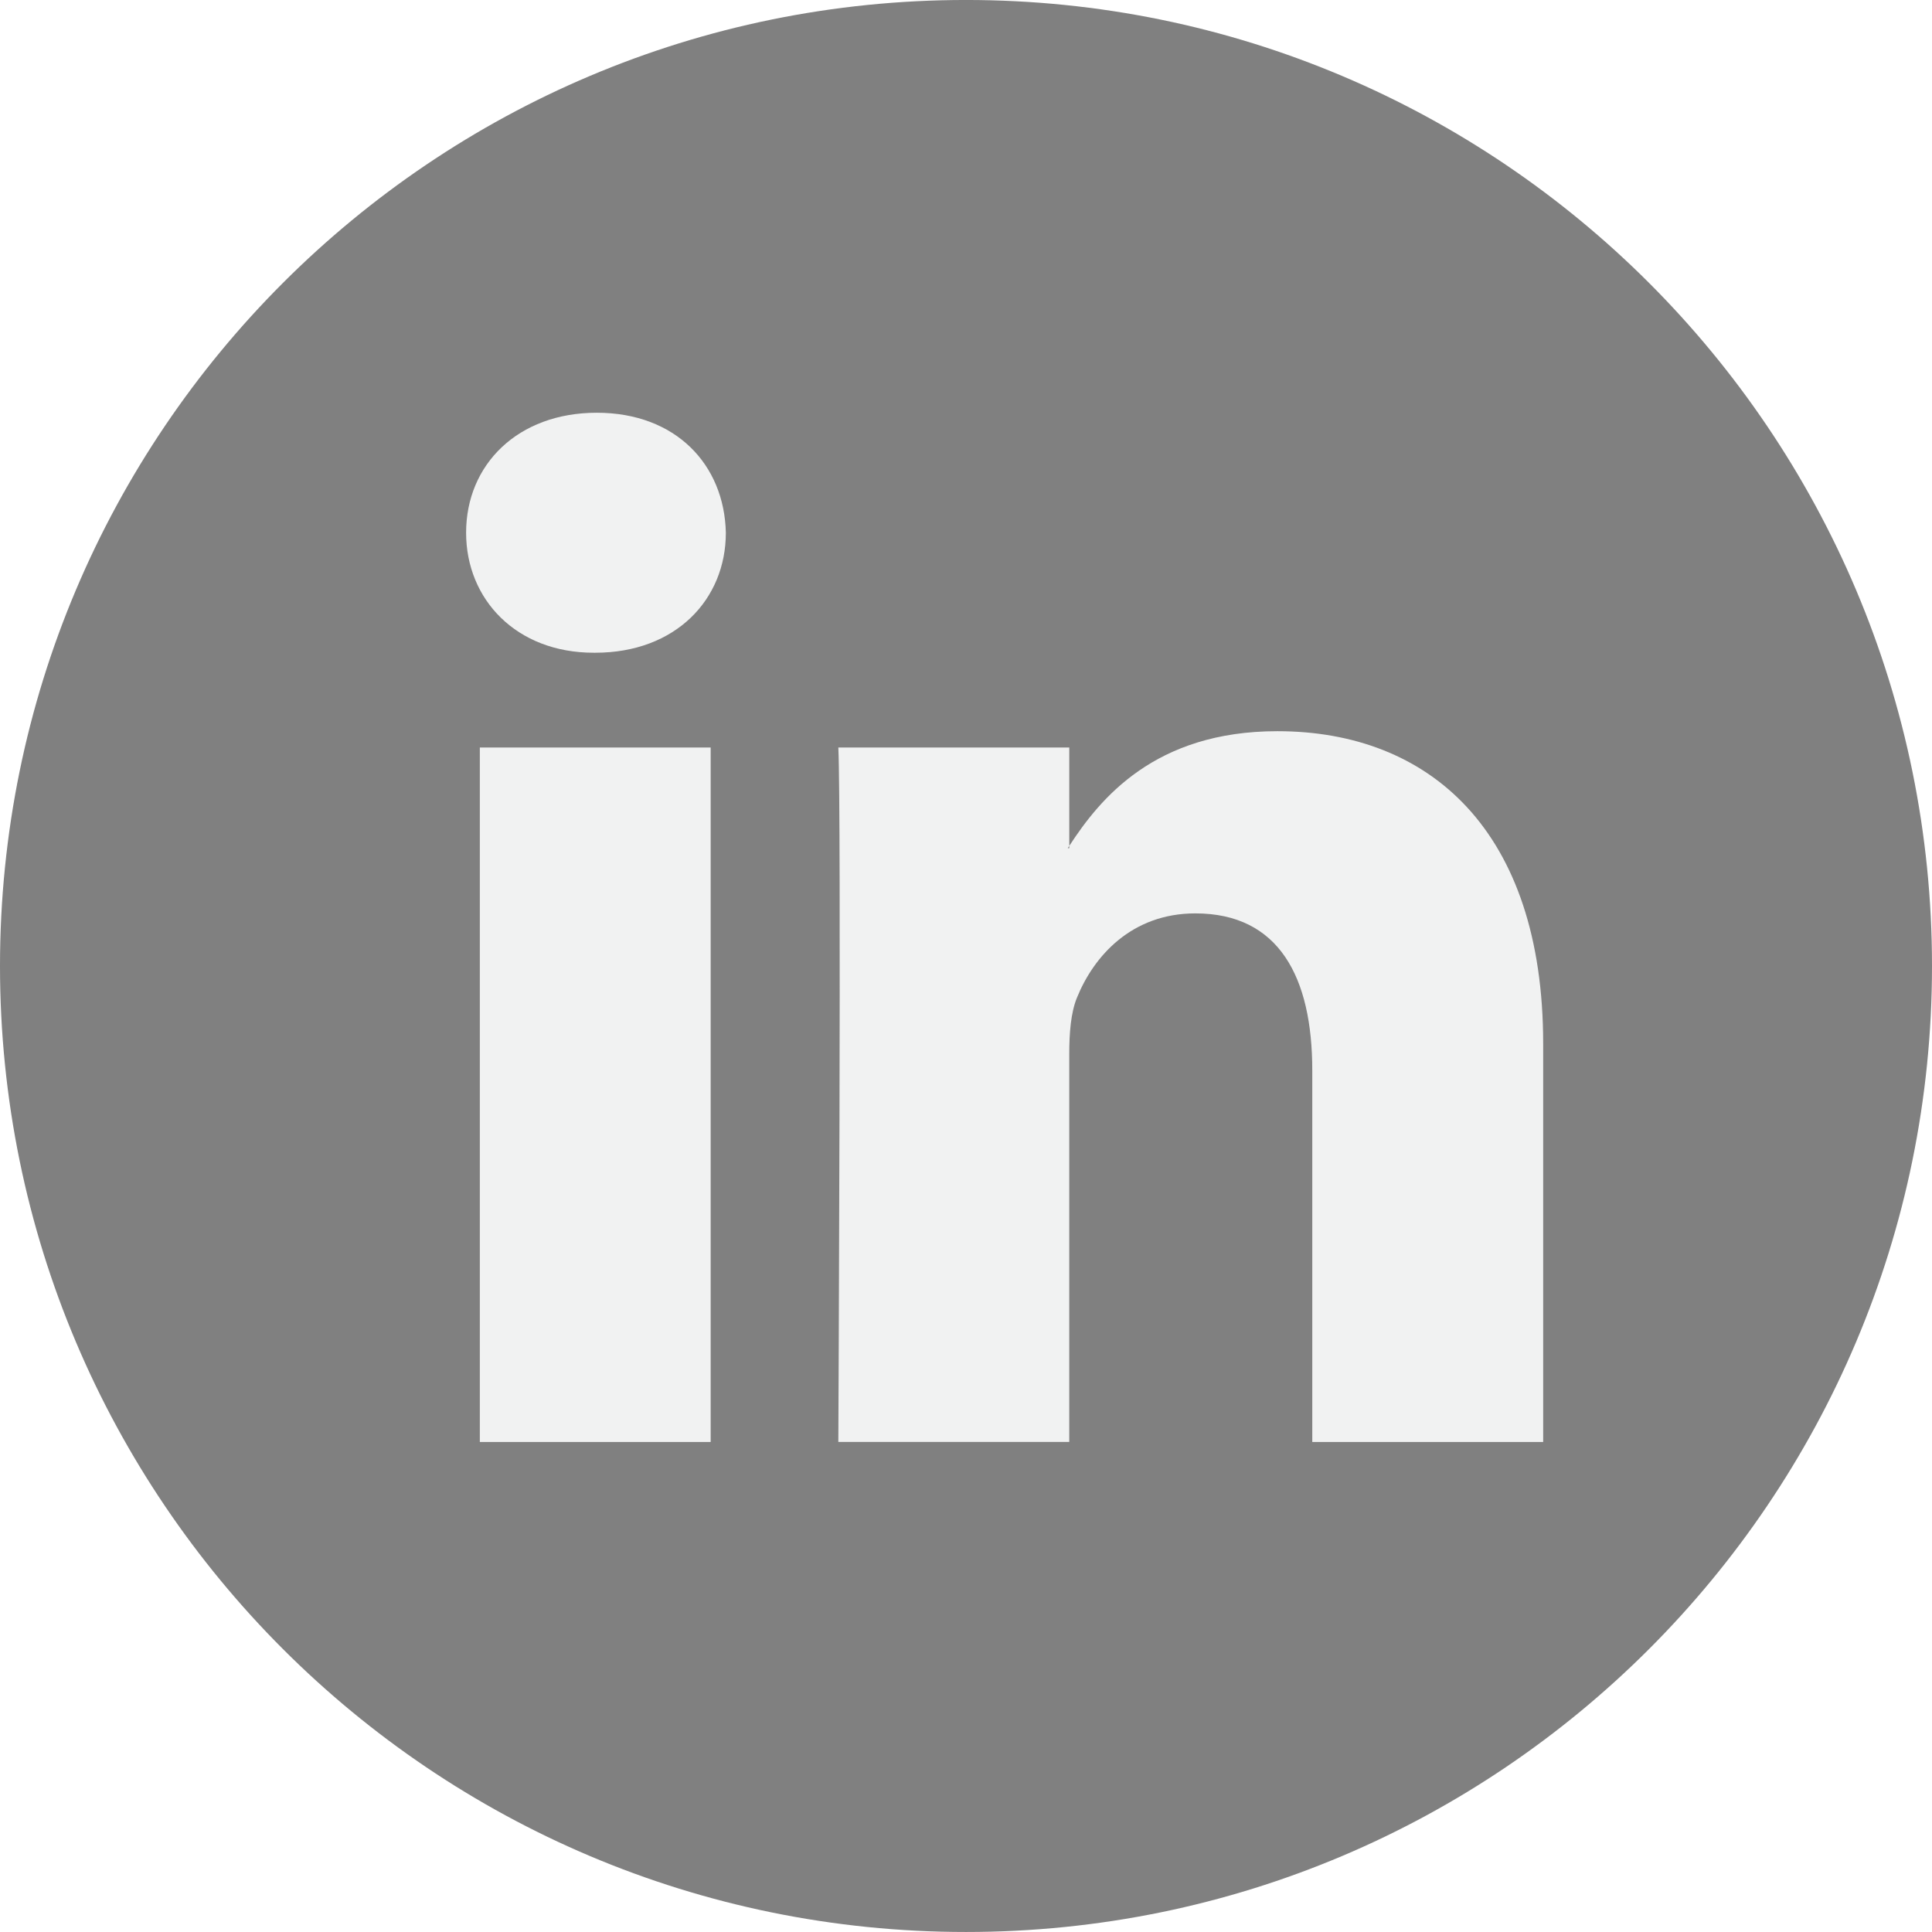
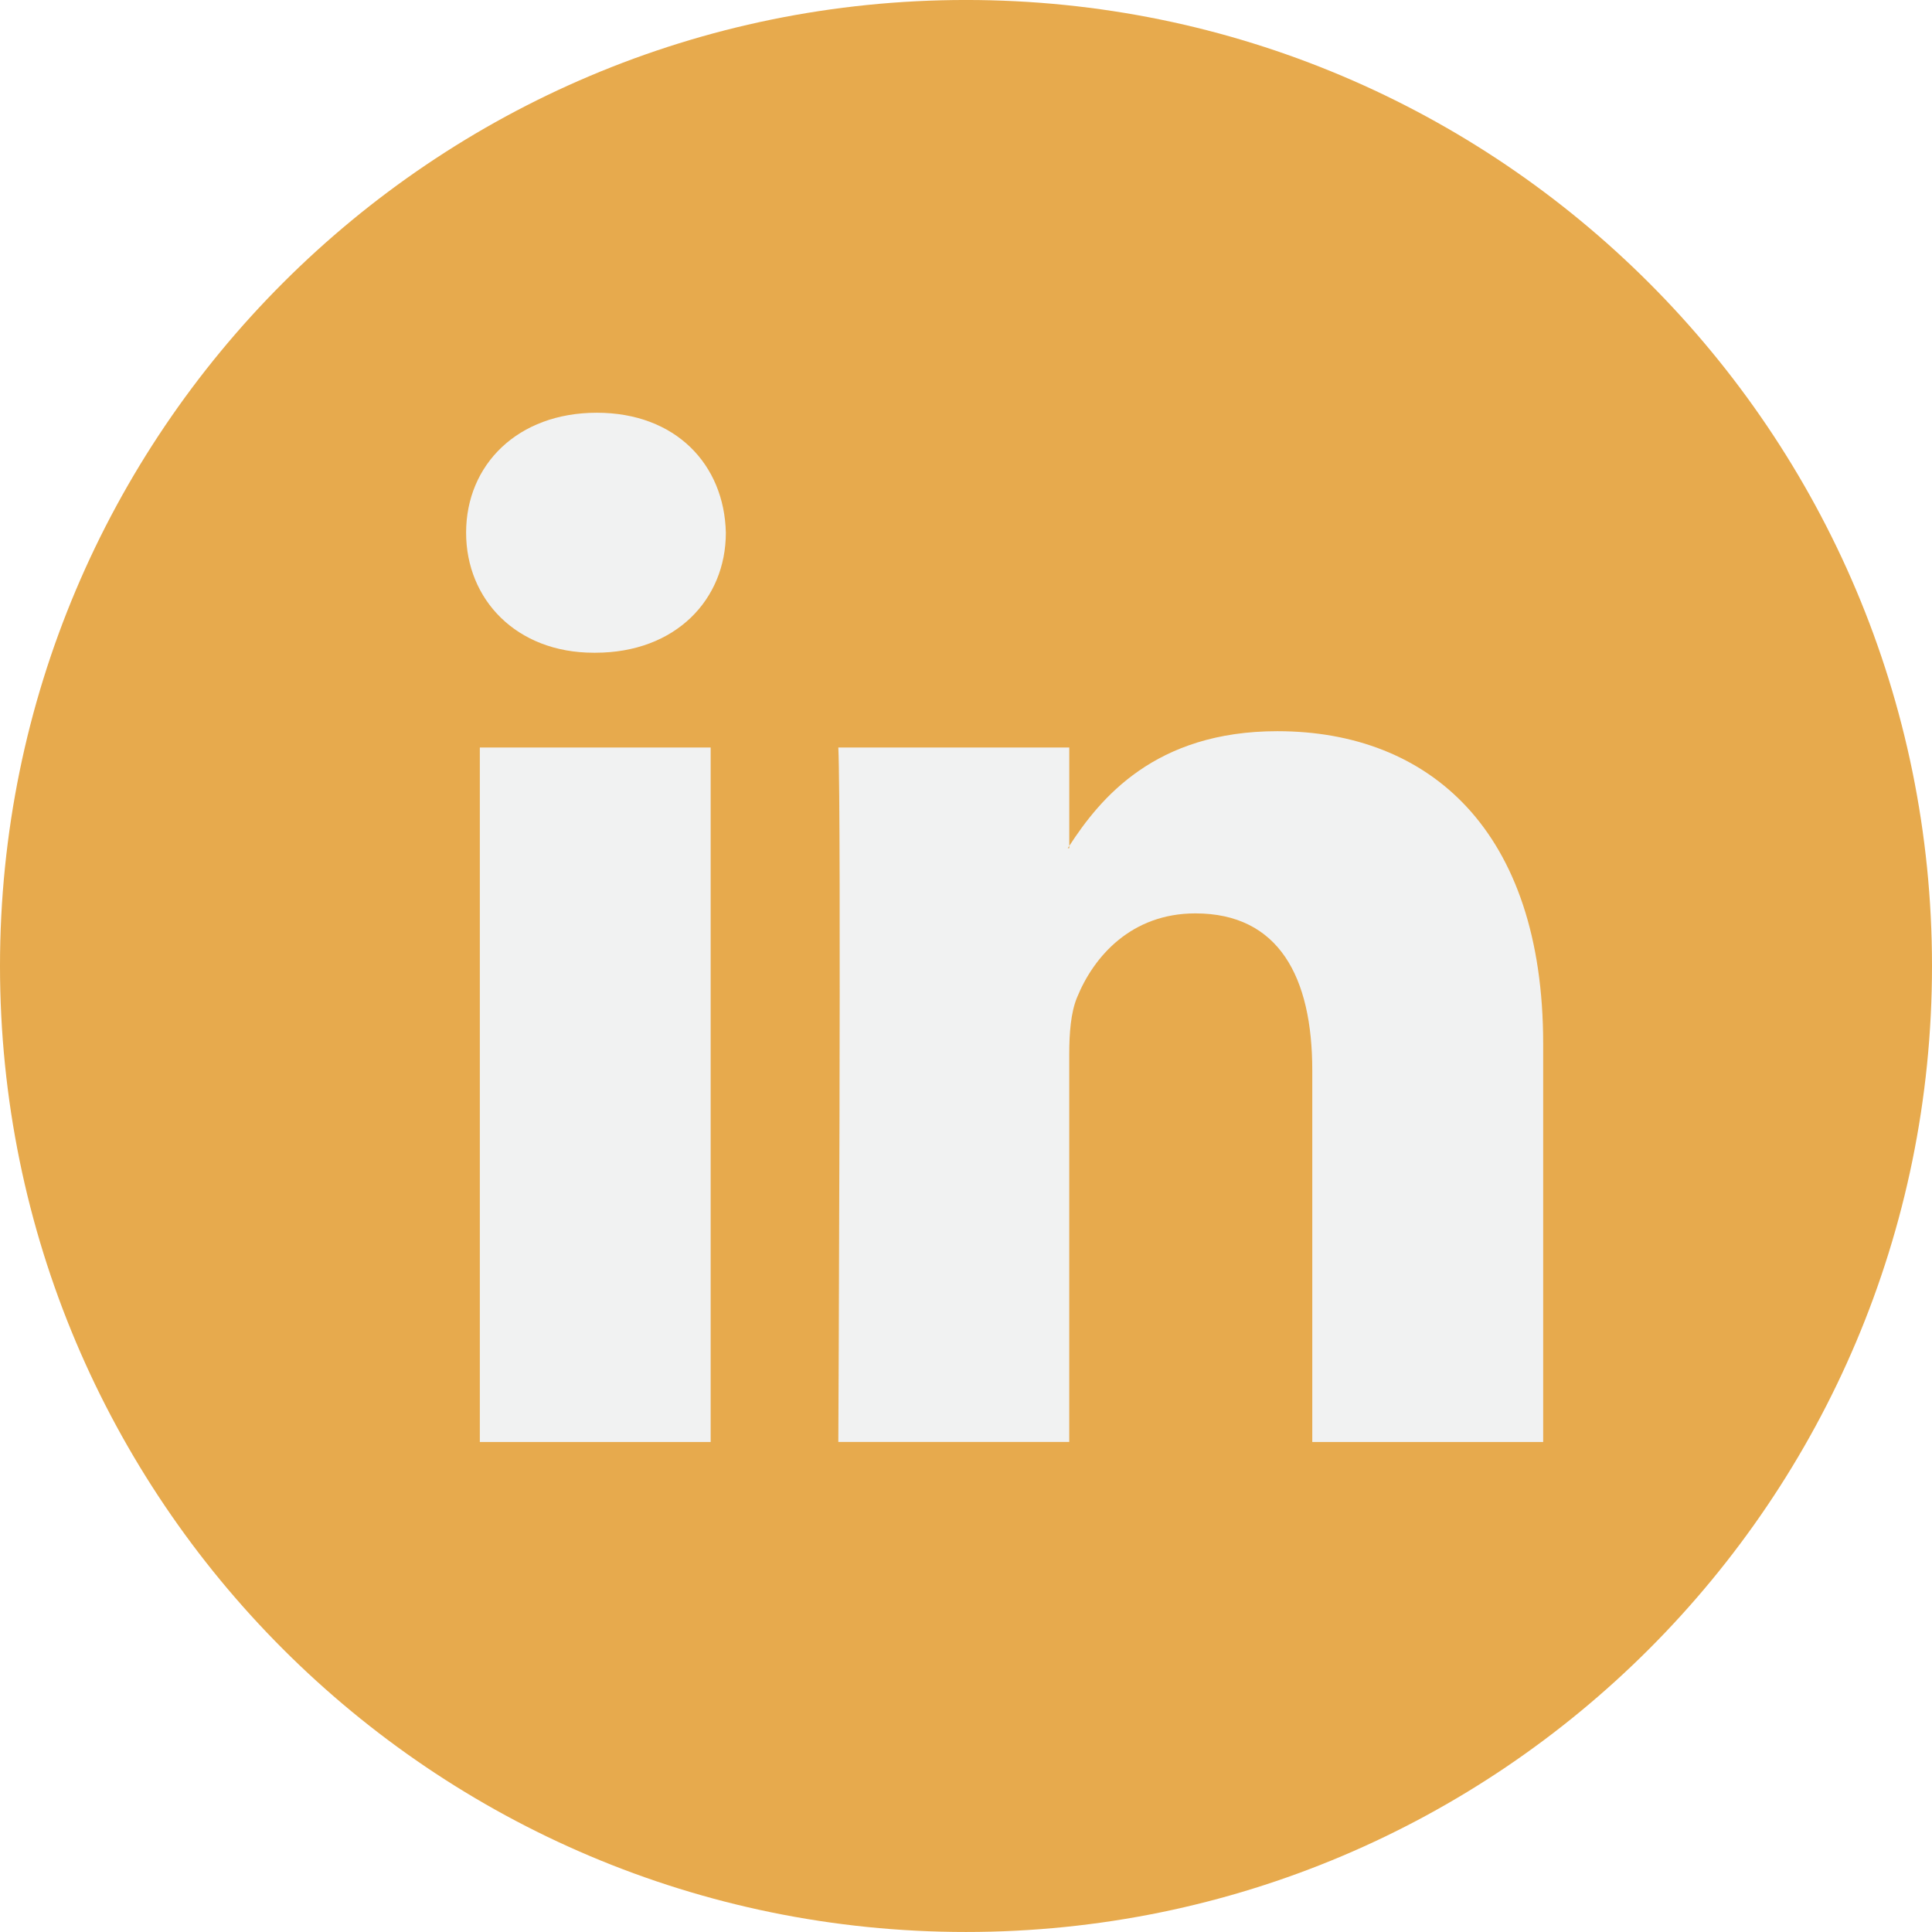
<svg xmlns="http://www.w3.org/2000/svg" version="1.1" id="Capa_1" x="0px" y="0px" viewBox="0 0 112.196 112.196" style="enable-background:new 0 0 112.196 112.196;" xml:space="preserve">
  <g>
-     <circle style="fill:grey;" cx="56.098" cy="56.097" r="56.098" />
+     <circle style="fill:#E7AA4D;" cx="56.098" cy="56.097" r="56.098" />
    <g>
      <path style="fill:#F1F2F2;" d="M89.616,60.611v23.128H76.207V62.161c0-5.418-1.936-9.118-6.791-9.118    c-3.705,0-5.906,2.491-6.878,4.903c-0.353,0.862-0.444,2.059-0.444,3.268v22.524H48.684c0,0,0.18-36.546,0-40.329h13.411v5.715    c-0.027,0.045-0.065,0.089-0.089,0.132h0.089v-0.132c1.782-2.742,4.96-6.662,12.085-6.662    C83.002,42.462,89.616,48.226,89.616,60.611L89.616,60.611z M34.656,23.969c-4.587,0-7.588,3.011-7.588,6.967    c0,3.872,2.914,6.97,7.412,6.97h0.087c4.677,0,7.585-3.098,7.585-6.97C42.063,26.98,39.244,23.969,34.656,23.969L34.656,23.969z     M27.865,83.739H41.27V43.409H27.865V83.739z" />
    </g>
  </g>
  <g>
</g>
  <g>
</g>
  <g>
</g>
  <g>
</g>
  <g>
</g>
  <g>
</g>
  <g>
</g>
  <g>
</g>
  <g>
</g>
  <g>
</g>
  <g>
</g>
  <g>
</g>
  <g>
</g>
  <g>
</g>
  <g>
</g>
</svg>
